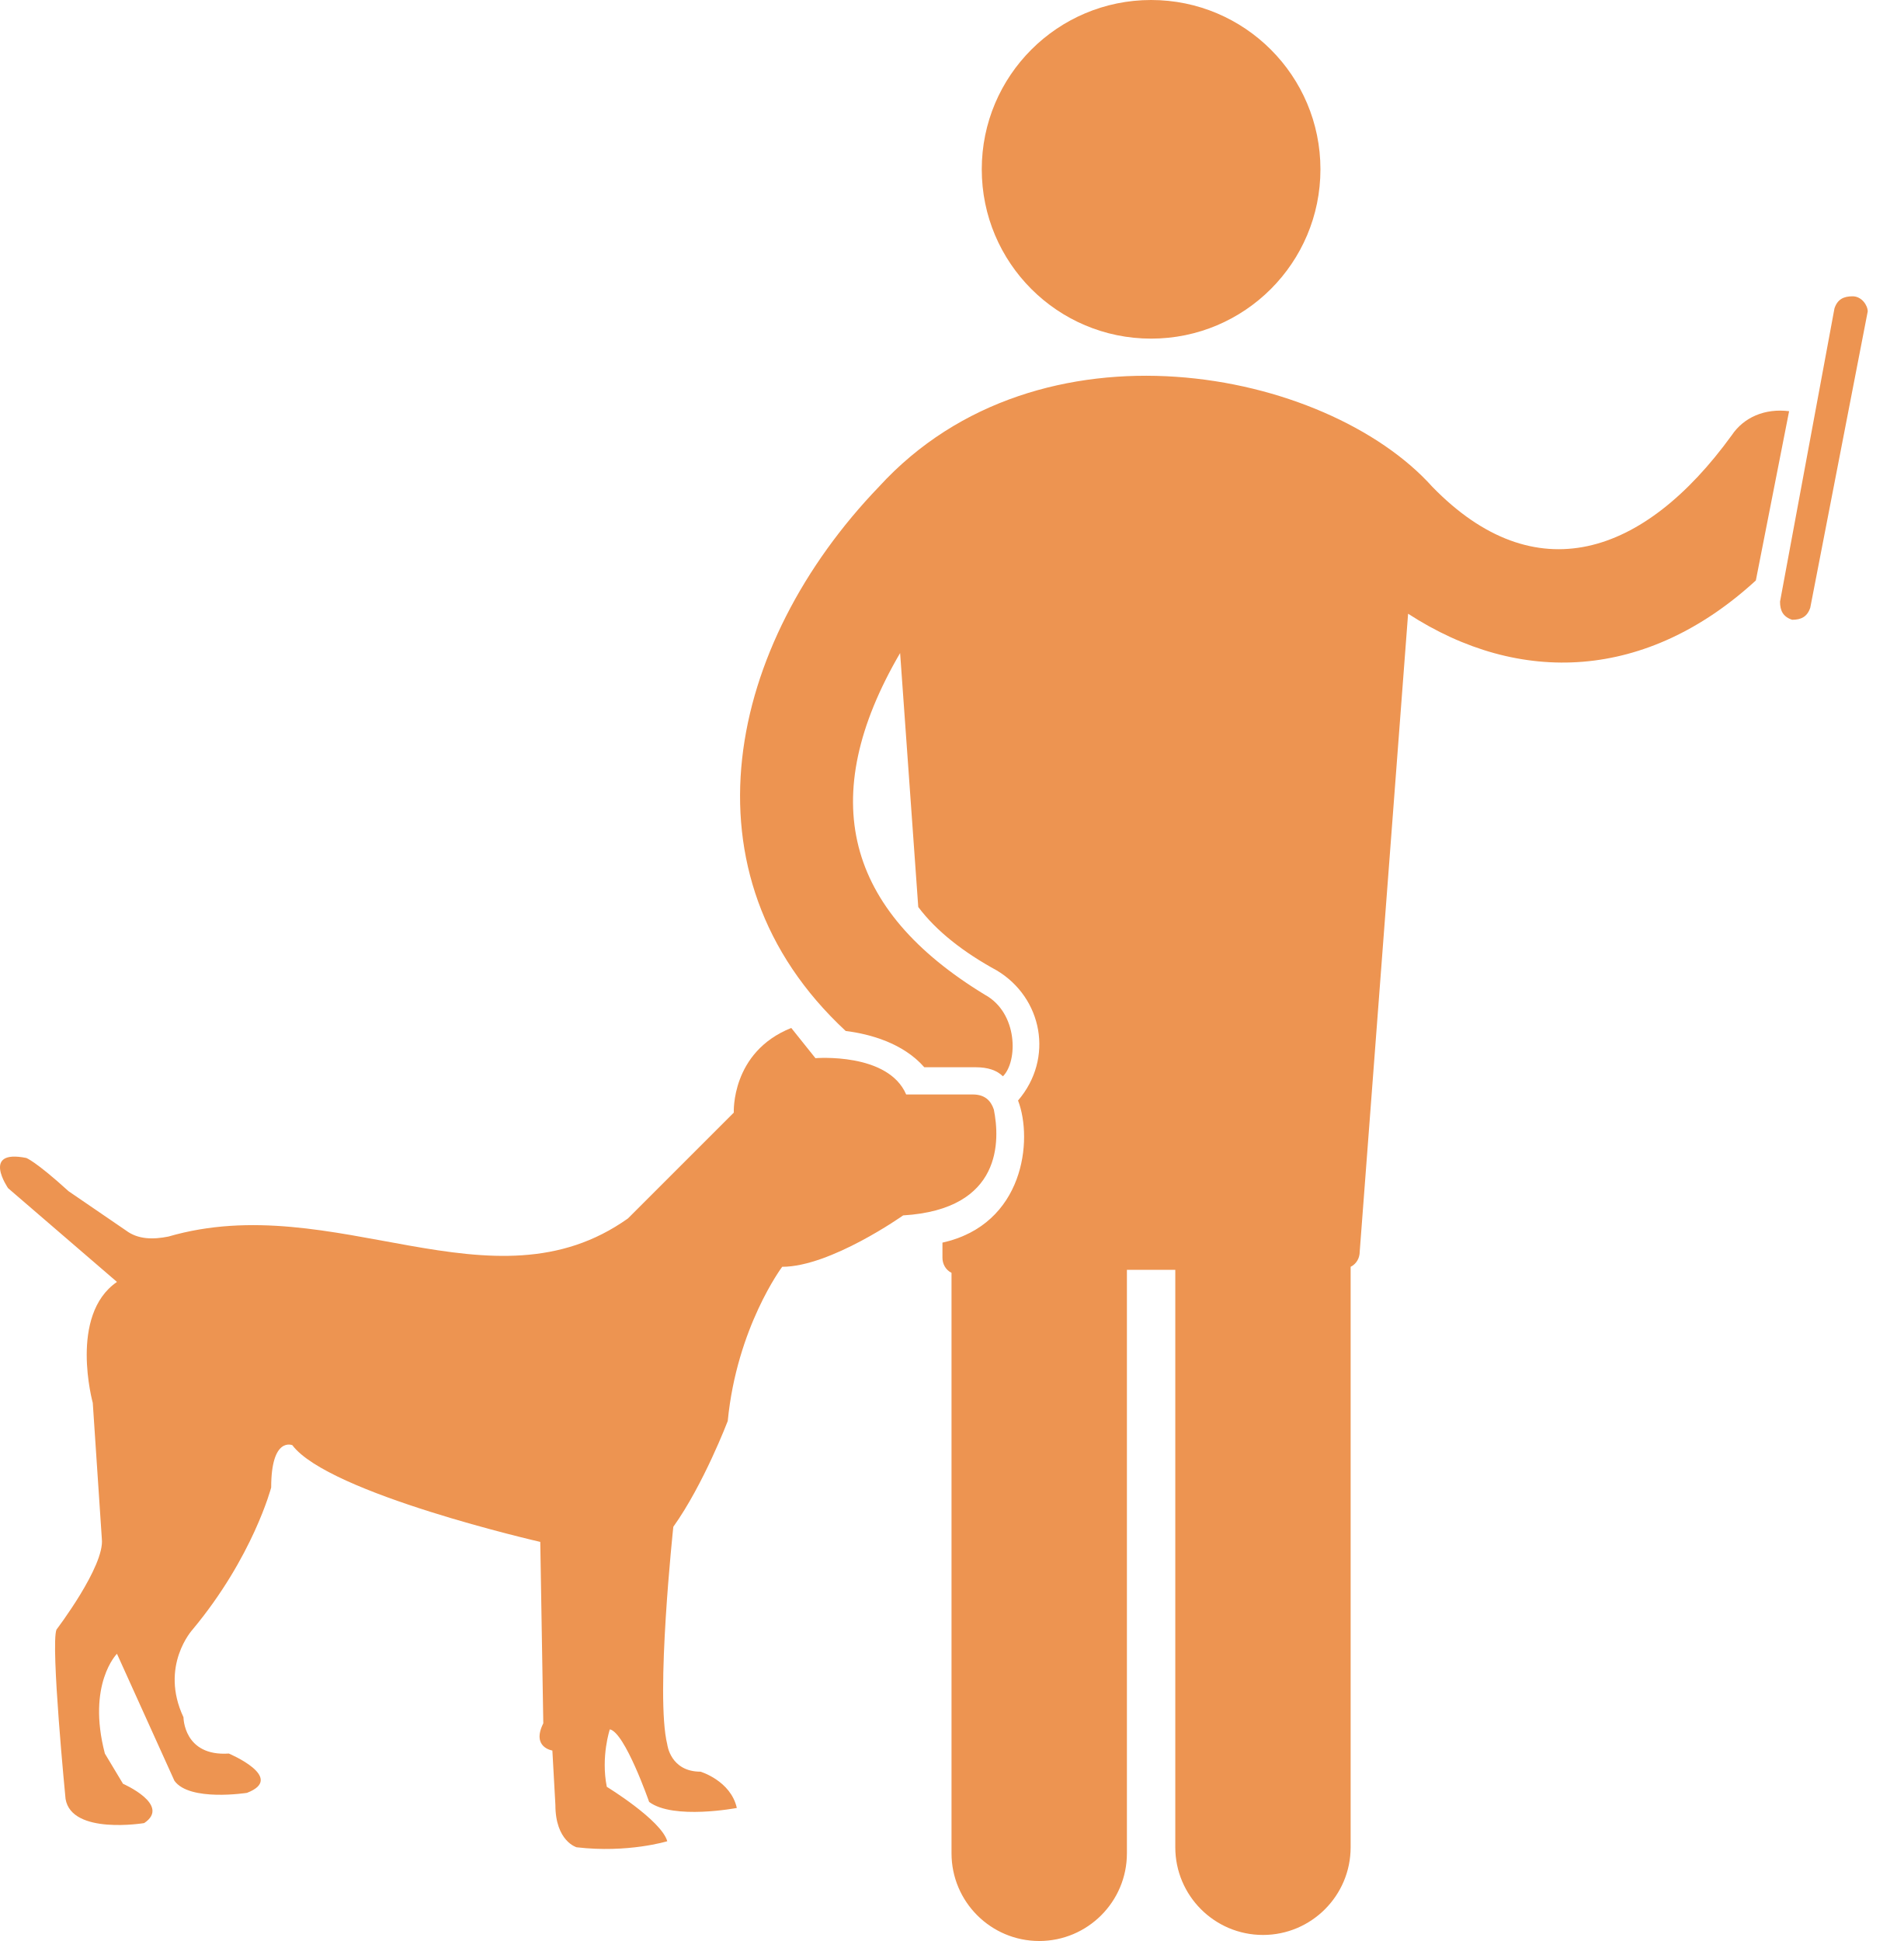
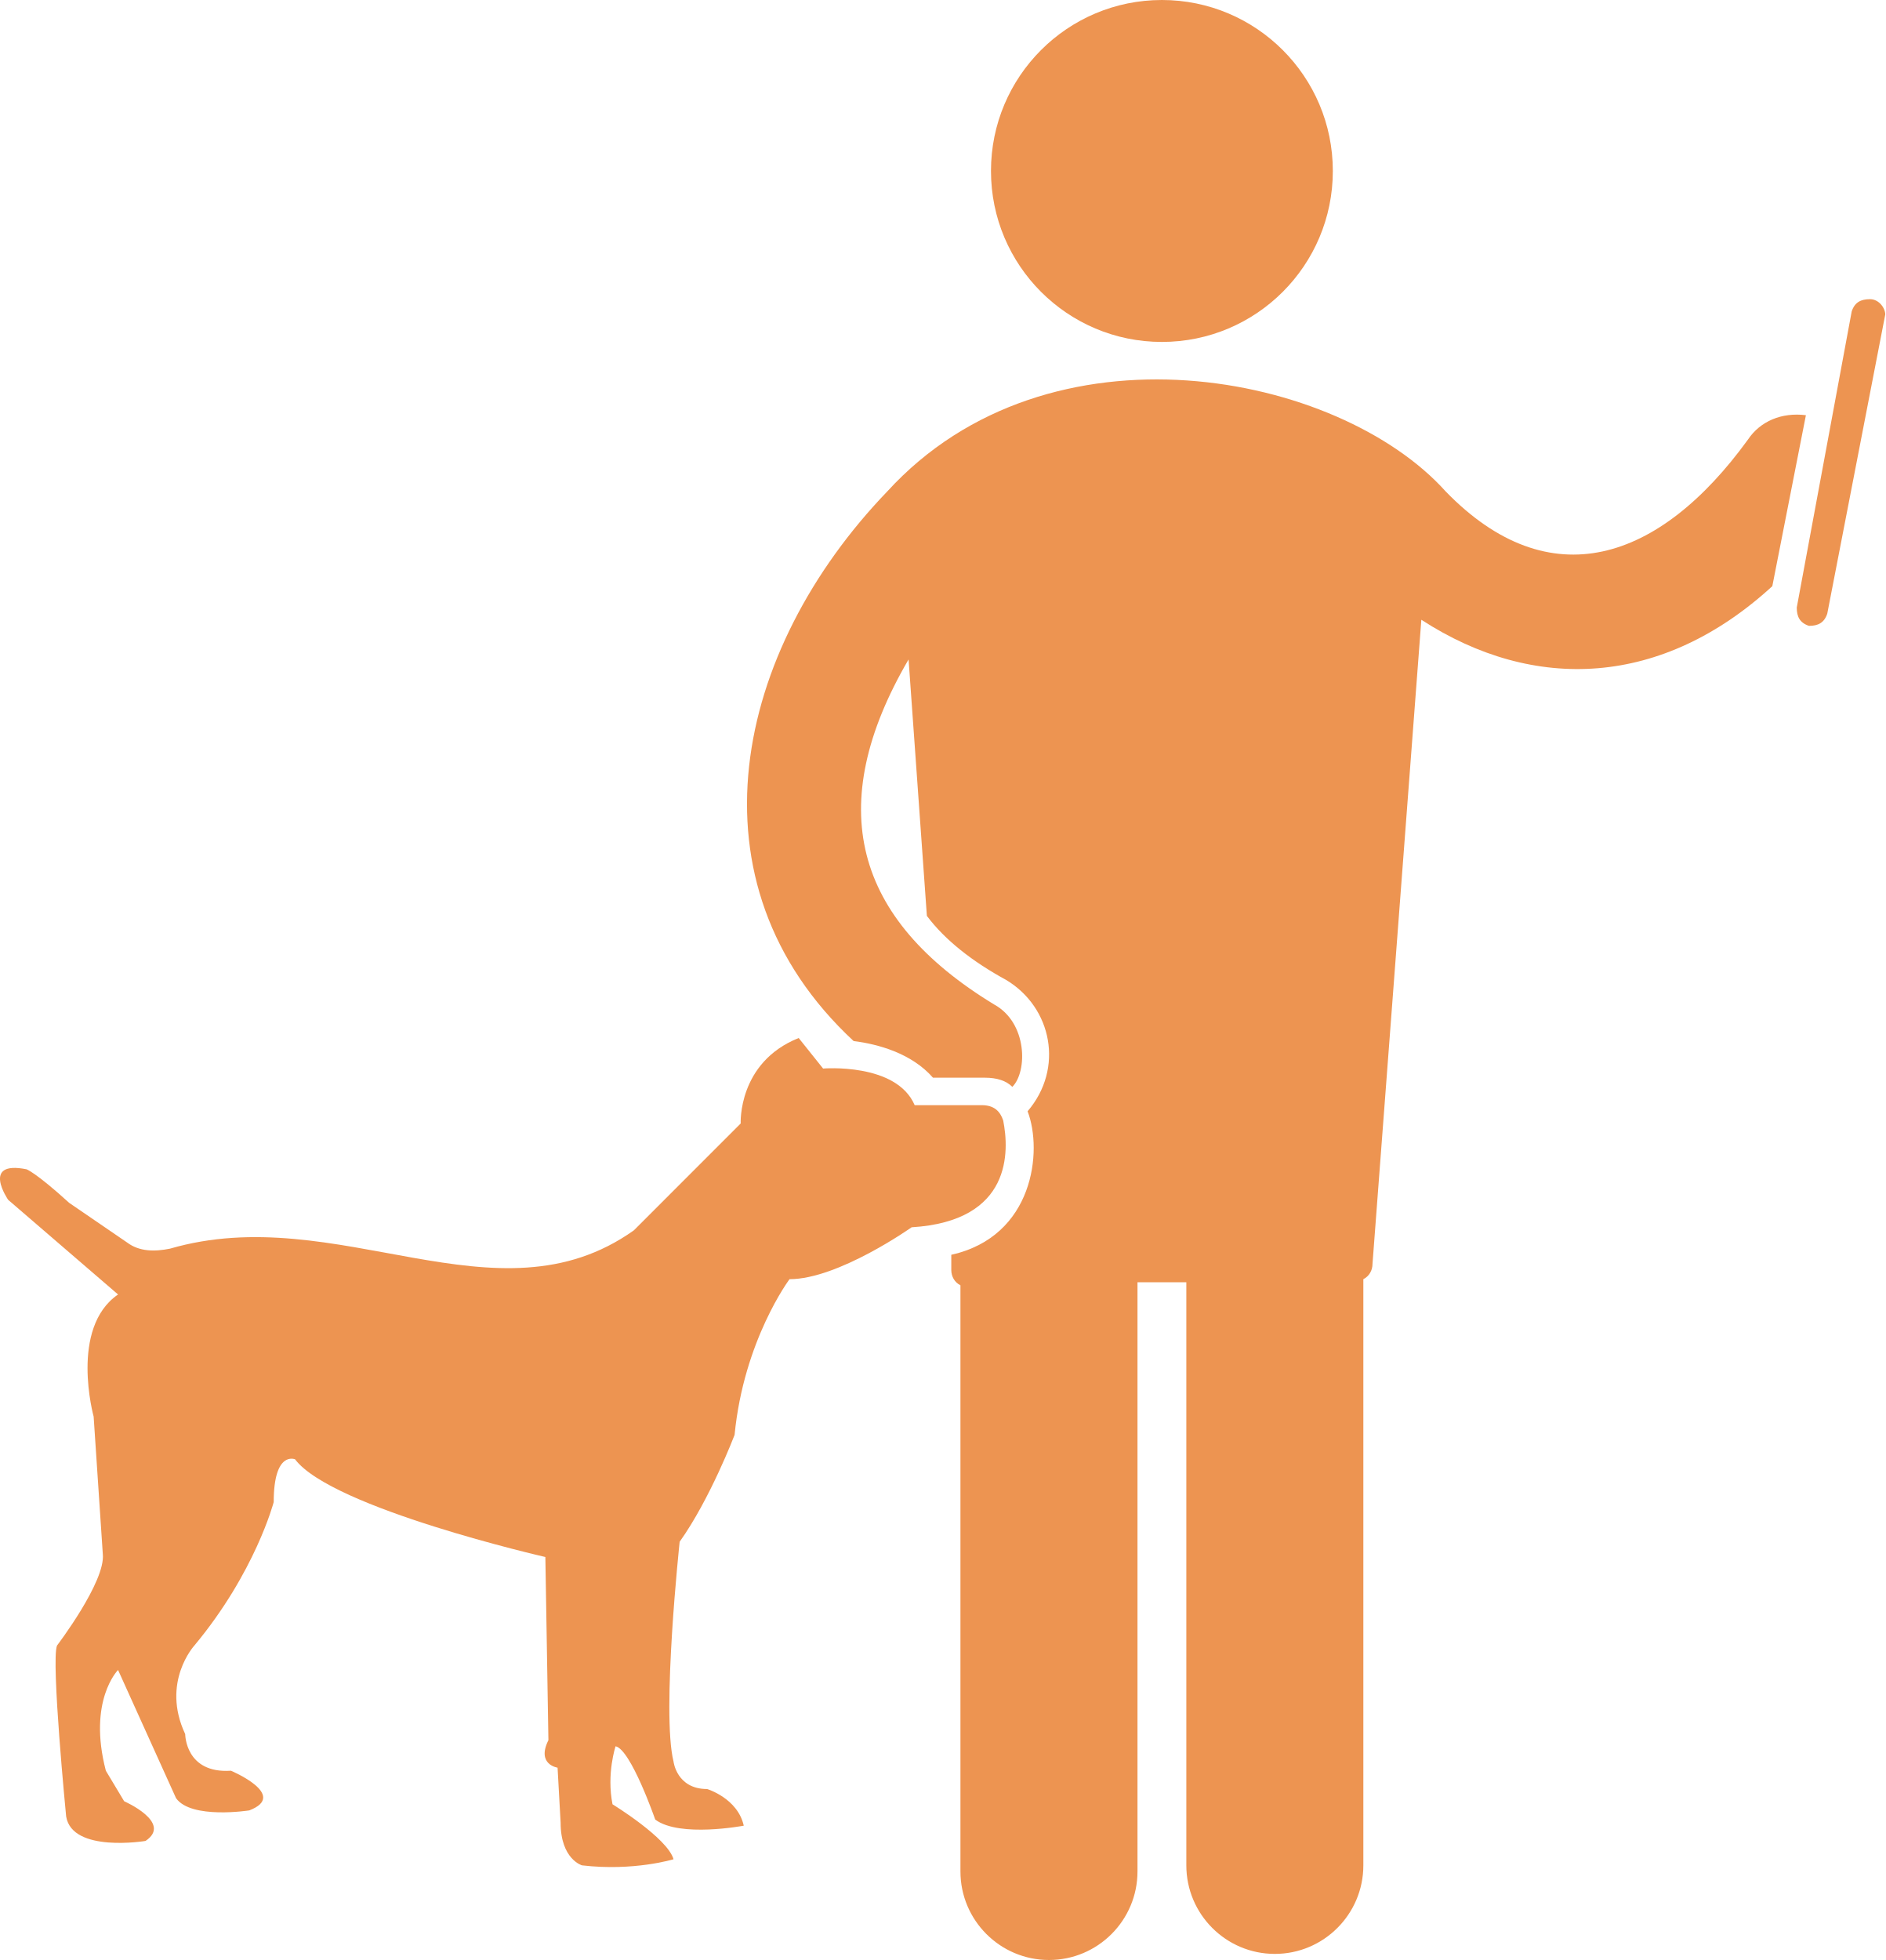
- <svg xmlns="http://www.w3.org/2000/svg" width="51" height="52" viewBox="0 0 51 52" fill="none">
-   <path d="M46.385 11.664C44.036 14.903 41.12 15.875 38.366 13.04C35.532 9.882 27.837 8.343 23.544 13.04C19.494 17.252 18.117 23.408 22.653 27.62C23.301 27.701 24.192 27.944 24.759 28.592H26.136C26.46 28.592 26.703 28.673 26.865 28.835C27.27 28.43 27.27 27.134 26.379 26.648C22.653 24.38 21.843 21.383 24.111 17.495L24.597 24.299C25.083 24.947 25.812 25.514 26.703 26C27.918 26.729 28.242 28.349 27.27 29.483C27.675 30.536 27.432 32.804 25.245 33.29V33.695C25.245 33.857 25.326 34.019 25.488 34.1C25.488 34.1 25.488 34.1 25.488 34.181V49.651C25.488 50.947 26.541 52 27.837 52C29.133 52 30.186 50.947 30.186 49.651V34.019H31.482V49.489C31.482 50.785 32.535 51.838 33.831 51.838C35.127 51.838 36.179 50.785 36.179 49.489V34.019C36.179 34.019 36.179 34.019 36.179 33.938C36.342 33.857 36.422 33.695 36.422 33.533L37.718 16.442C40.715 18.386 44.117 18.224 47.033 15.551L47.924 11.016C47.276 10.935 46.709 11.178 46.385 11.664Z" fill="#ED9451" />
-   <path d="M30.834 9.072C33.339 9.072 35.37 7.041 35.37 4.536C35.37 2.031 33.339 0 30.834 0C28.329 0 26.298 2.031 26.298 4.536C26.298 7.041 28.329 9.072 30.834 9.072Z" fill="#ED9451" />
-   <path d="M26.622 29.726C26.541 29.483 26.379 29.321 26.055 29.321H24.273C23.787 28.187 21.843 28.349 21.843 28.349L21.195 27.539C19.575 28.187 19.656 29.807 19.656 29.807L16.821 32.642C13.176 35.234 8.965 31.832 4.51 33.128C4.105 33.209 3.7 33.209 3.376 32.966L1.837 31.913C0.946 31.103 0.703 31.022 0.703 31.022C-0.512 30.779 0.217 31.832 0.217 31.832L3.133 34.343C1.837 35.234 2.485 37.583 2.485 37.583L2.728 41.227C2.809 41.956 1.513 43.657 1.513 43.657C1.351 44.062 1.756 48.193 1.756 48.193C1.918 49.165 3.862 48.841 3.862 48.841C4.591 48.355 3.295 47.788 3.295 47.788L2.809 46.978C2.323 45.115 3.133 44.305 3.133 44.305L4.672 47.707C5.077 48.274 6.616 48.031 6.616 48.031C7.669 47.626 6.13 46.978 6.13 46.978C4.915 47.059 4.915 46.006 4.915 46.006C4.267 44.629 5.158 43.657 5.158 43.657C6.778 41.713 7.264 39.85 7.264 39.85C7.264 38.474 7.831 38.717 7.831 38.717C8.803 40.013 14.472 41.308 14.472 41.308L14.553 46.168C14.229 46.816 14.796 46.897 14.796 46.897L14.877 48.355C14.877 49.327 15.444 49.489 15.444 49.489C16.821 49.651 17.874 49.327 17.874 49.327C17.712 48.76 16.254 47.869 16.254 47.869C16.092 47.059 16.335 46.33 16.335 46.33C16.74 46.411 17.388 48.274 17.388 48.274C18.036 48.76 19.737 48.436 19.737 48.436C19.575 47.707 18.765 47.464 18.765 47.464C17.955 47.464 17.874 46.735 17.874 46.735C17.55 45.439 18.036 40.903 18.036 40.903C18.846 39.77 19.494 38.069 19.494 38.069C19.737 35.558 20.952 33.938 20.952 33.938C22.248 33.938 24.192 32.561 24.192 32.561C26.865 32.399 26.784 30.536 26.622 29.726Z" fill="#ED9451" />
-   <path d="M49.625 7.938C49.382 7.938 49.22 8.019 49.139 8.262L47.681 16.118C47.681 16.361 47.762 16.523 48.005 16.604C48.248 16.604 48.41 16.523 48.491 16.28L50.03 8.343C50.03 8.181 49.868 7.938 49.625 7.938Z" fill="#ED9451" />
+ <svg xmlns="http://www.w3.org/2000/svg" width="76" height="79" viewBox="0 0 76 79" fill="none">
+   <path d="M70.463 17.72C66.895 22.642 62.465 24.118 58.282 19.811C53.976 15.012 42.287 12.674 35.765 19.811C29.613 26.21 27.522 35.562 34.412 41.961C35.396 42.084 36.75 42.453 37.611 43.438H39.703C40.195 43.438 40.564 43.561 40.81 43.807C41.425 43.192 41.425 41.223 40.072 40.484C34.412 37.039 33.181 32.486 36.627 26.579L37.365 36.916C38.103 37.9 39.211 38.762 40.564 39.5C42.41 40.608 42.902 43.069 41.425 44.791C42.041 46.391 41.671 49.836 38.349 50.575V51.19C38.349 51.436 38.472 51.682 38.718 51.805C38.718 51.805 38.718 51.805 38.718 51.928V75.431C38.718 77.4 40.318 79 42.287 79C44.255 79 45.855 77.4 45.855 75.431V51.682H47.824V75.185C47.824 77.154 49.423 78.754 51.392 78.754C53.36 78.754 54.96 77.154 54.96 75.185V51.682C54.96 51.682 54.96 51.682 54.96 51.559C55.206 51.436 55.329 51.19 55.329 50.944L57.298 24.98C61.85 27.933 67.018 27.687 71.447 23.626L72.801 16.735C71.817 16.612 70.955 16.981 70.463 17.72Z" fill="#ED9451" />
+   <path d="M46.839 13.782C50.645 13.782 53.73 10.697 53.73 6.891C53.73 3.085 50.645 0 46.839 0C43.034 0 39.949 3.085 39.949 6.891C39.949 10.697 43.034 13.782 46.839 13.782Z" fill="#ED9451" />
+   <path d="M40.441 45.16C40.318 44.791 40.072 44.545 39.58 44.545H36.873C36.135 42.822 33.181 43.069 33.181 43.069L32.197 41.838C29.736 42.822 29.859 45.283 29.859 45.283L25.553 49.59C20.016 53.528 13.618 48.36 6.851 50.329C6.235 50.452 5.62 50.452 5.128 50.083L2.79 48.483C1.437 47.252 1.068 47.129 1.068 47.129C-0.778 46.76 0.329 48.36 0.329 48.36L4.759 52.175C2.79 53.528 3.775 57.097 3.775 57.097L4.144 62.634C4.267 63.742 2.298 66.326 2.298 66.326C2.052 66.941 2.667 73.216 2.667 73.216C2.913 74.693 5.866 74.201 5.866 74.201C6.974 73.463 5.005 72.601 5.005 72.601L4.267 71.371C3.529 68.54 4.759 67.31 4.759 67.31L7.097 72.478C7.712 73.34 10.05 72.97 10.05 72.97C11.649 72.355 9.311 71.371 9.311 71.371C7.466 71.494 7.466 69.894 7.466 69.894C6.482 67.802 7.835 66.326 7.835 66.326C10.296 63.372 11.034 60.542 11.034 60.542C11.034 58.45 11.895 58.819 11.895 58.819C13.372 60.788 21.985 62.757 21.985 62.757L22.108 70.14C21.616 71.125 22.477 71.248 22.477 71.248L22.6 73.463C22.6 74.939 23.461 75.185 23.461 75.185C25.553 75.431 27.152 74.939 27.152 74.939C26.906 74.078 24.692 72.724 24.692 72.724C24.446 71.494 24.815 70.386 24.815 70.386C25.43 70.509 26.414 73.34 26.414 73.34C27.399 74.078 29.983 73.586 29.983 73.586C29.736 72.478 28.506 72.109 28.506 72.109C27.276 72.109 27.152 71.002 27.152 71.002C26.66 69.033 27.399 62.142 27.399 62.142C28.629 60.419 29.613 57.835 29.613 57.835C29.983 54.02 31.828 51.559 31.828 51.559C33.797 51.559 36.75 49.467 36.75 49.467C40.81 49.221 40.687 46.391 40.441 45.16Z" fill="#ED9451" />
+   <path d="M75.385 12.059C75.016 12.059 74.77 12.182 74.647 12.552L72.432 24.488C72.432 24.857 72.555 25.103 72.924 25.226C73.293 25.226 73.539 25.103 73.662 24.734L76 12.675C76 12.428 75.754 12.059 75.385 12.059Z" fill="#ED9451" />
</svg>
